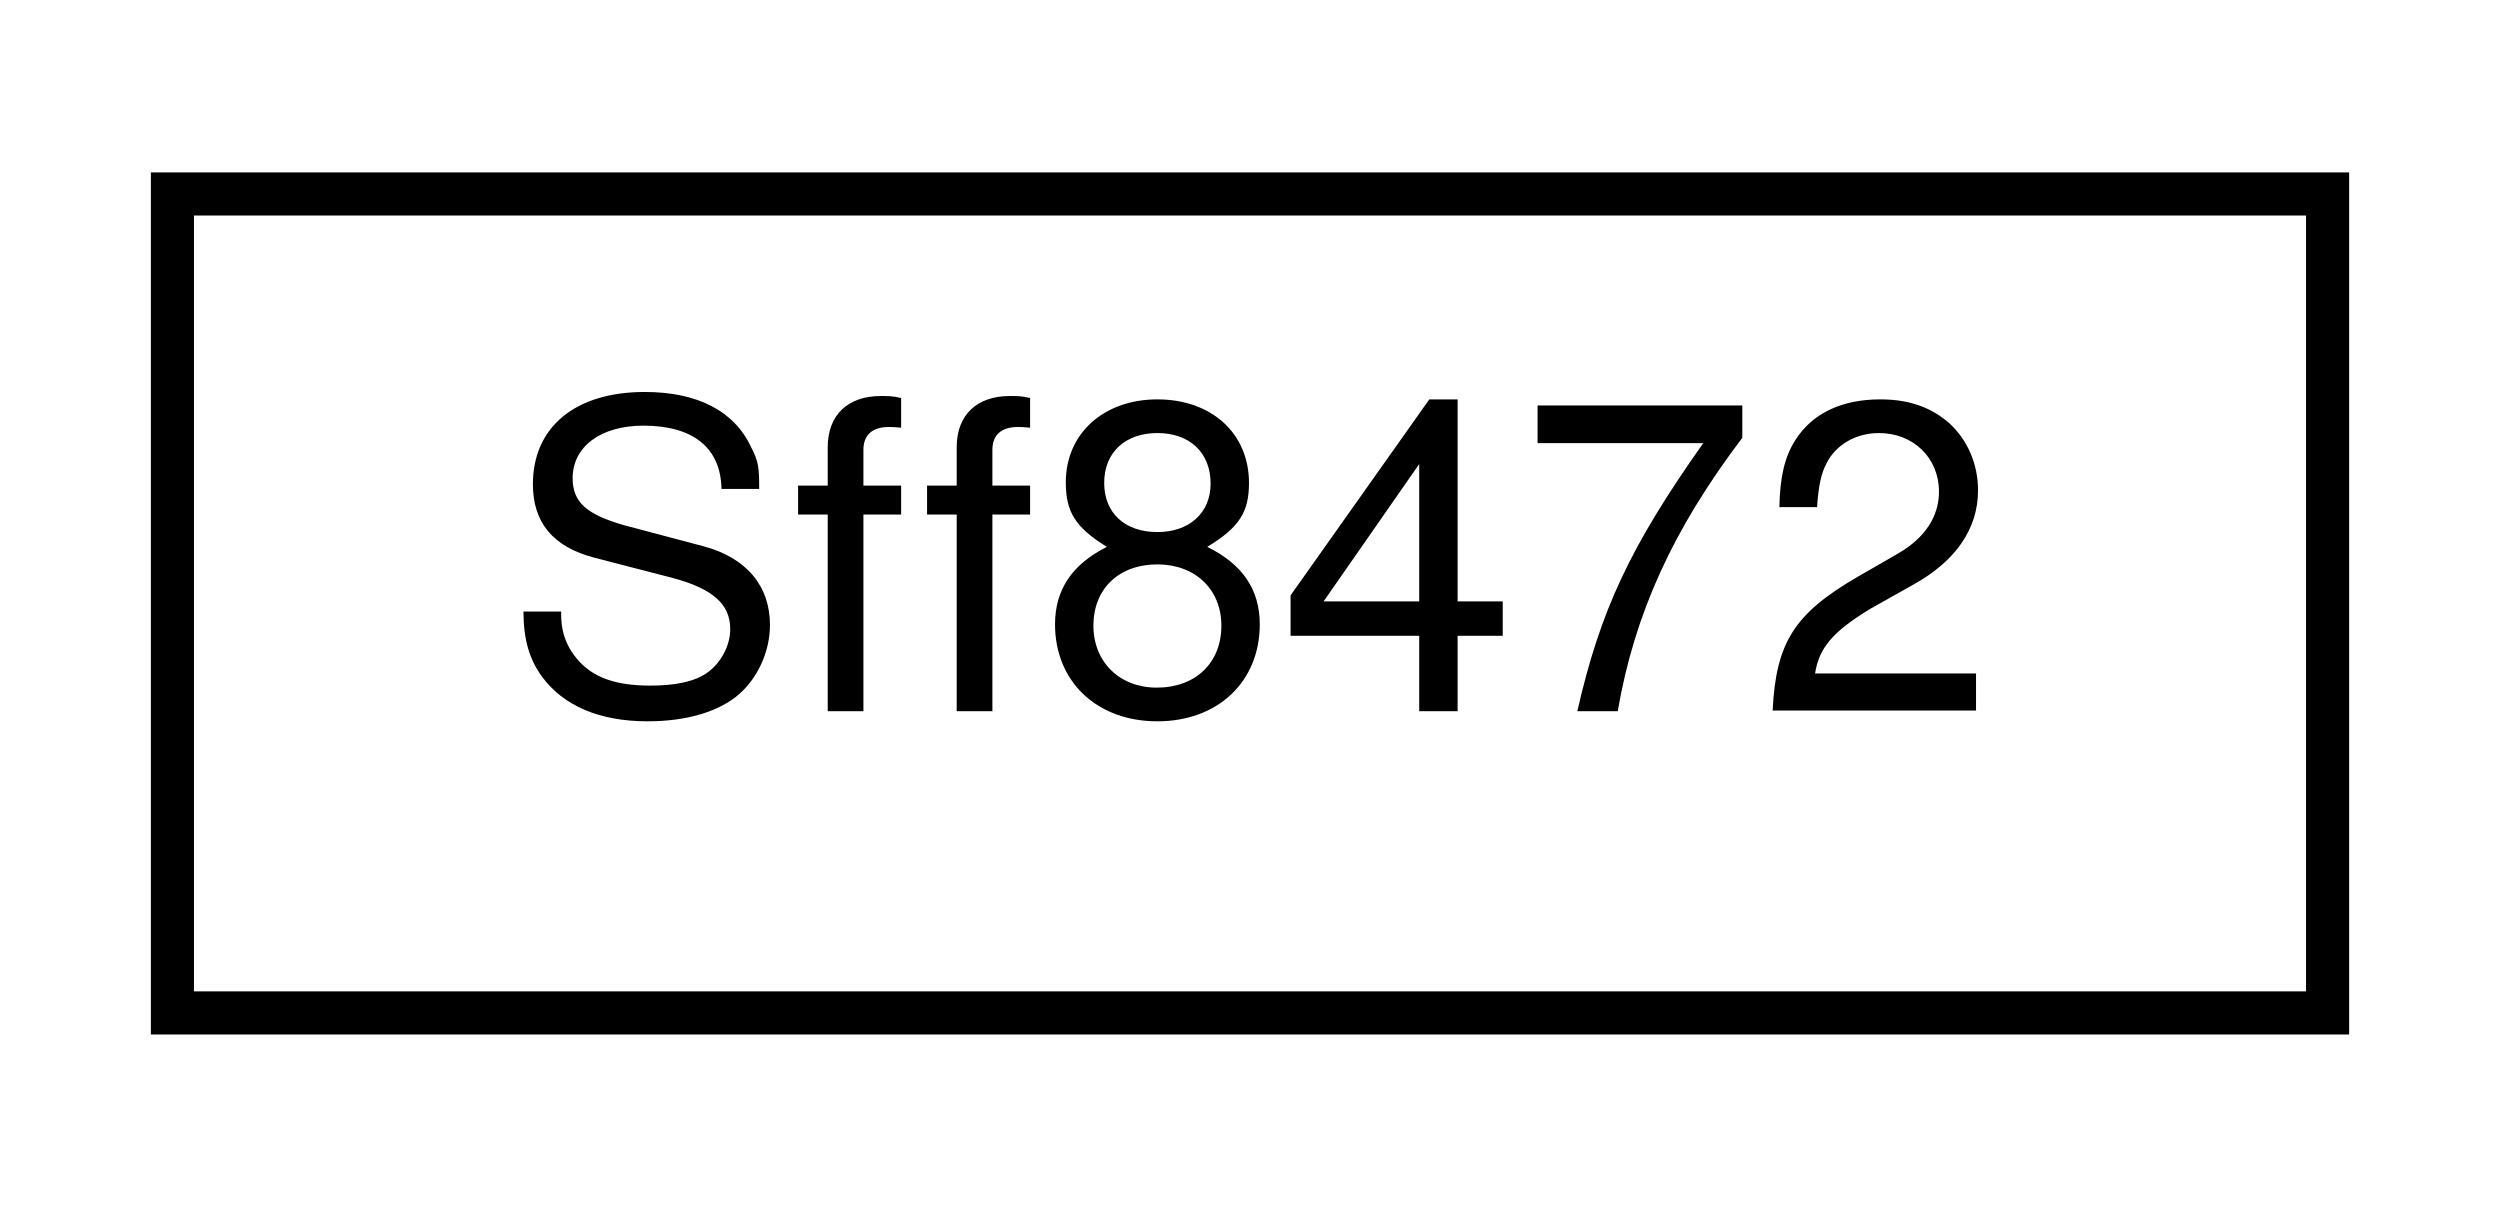
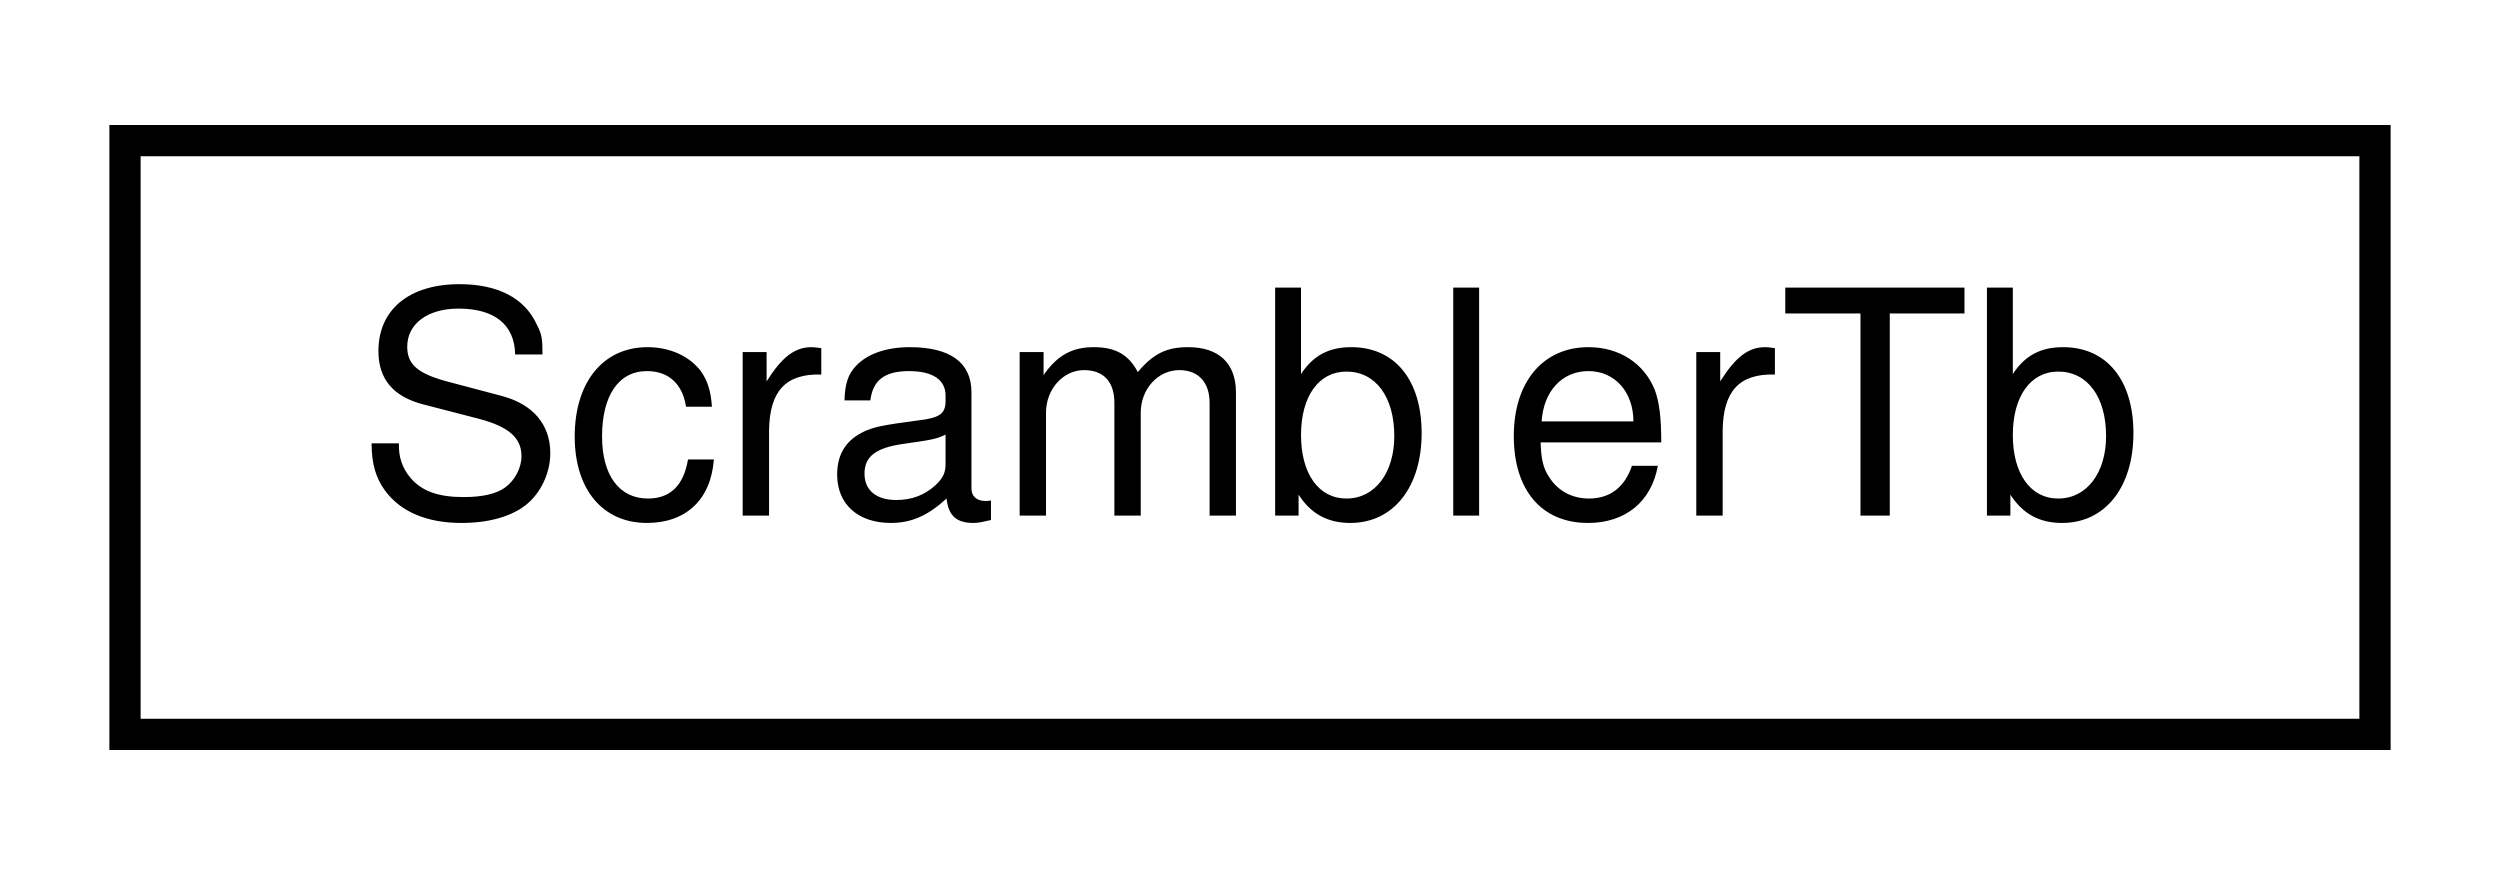
- <svg xmlns="http://www.w3.org/2000/svg" xmlns:xlink="http://www.w3.org/1999/xlink" width="58pt" height="28pt" viewBox="0.00 0.00 58.00 28.00">
+ <svg xmlns="http://www.w3.org/2000/svg" xmlns:xlink="http://www.w3.org/1999/xlink" width="80pt" height="28pt" viewBox="0.00 0.00 80.00 28.00">
  <g id="graph0" class="graph" transform="scale(1 1) rotate(0) translate(4 24)">
-     <polygon fill="white" stroke="none" points="-4,4 -4,-24 54,-24 54,4 -4,4" />
+     <polygon fill="white" stroke="none" points="-4,4 -4,-24 76,-24 76,4 -4,4" />
    <g id="node1" class="node">
      <g id="a_node1">
-         <a xlink:href="classSff8472.html" target="_top" xlink:title="Sff8472">
-           <polygon fill="white" stroke="black" points="0,-0.5 0,-19.5 50,-19.5 50,-0.5 0,-0.5" />
-           <text text-anchor="middle" x="25" y="-7.5" font-family="Helvetica,sans-Serif" font-size="10.00">Sff8472</text>
+         <a xlink:href="classScramblerTb.html" target="_top" xlink:title="ScramblerTb">
+           <polygon fill="white" stroke="black" points="0,-0.5 0,-19.5 72,-19.5 72,-0.5 0,-0.5" />
+           <text text-anchor="middle" x="36" y="-7.5" font-family="Helvetica,sans-Serif" font-size="10.00">ScramblerTb</text>
        </a>
      </g>
    </g>
  </g>
</svg>
